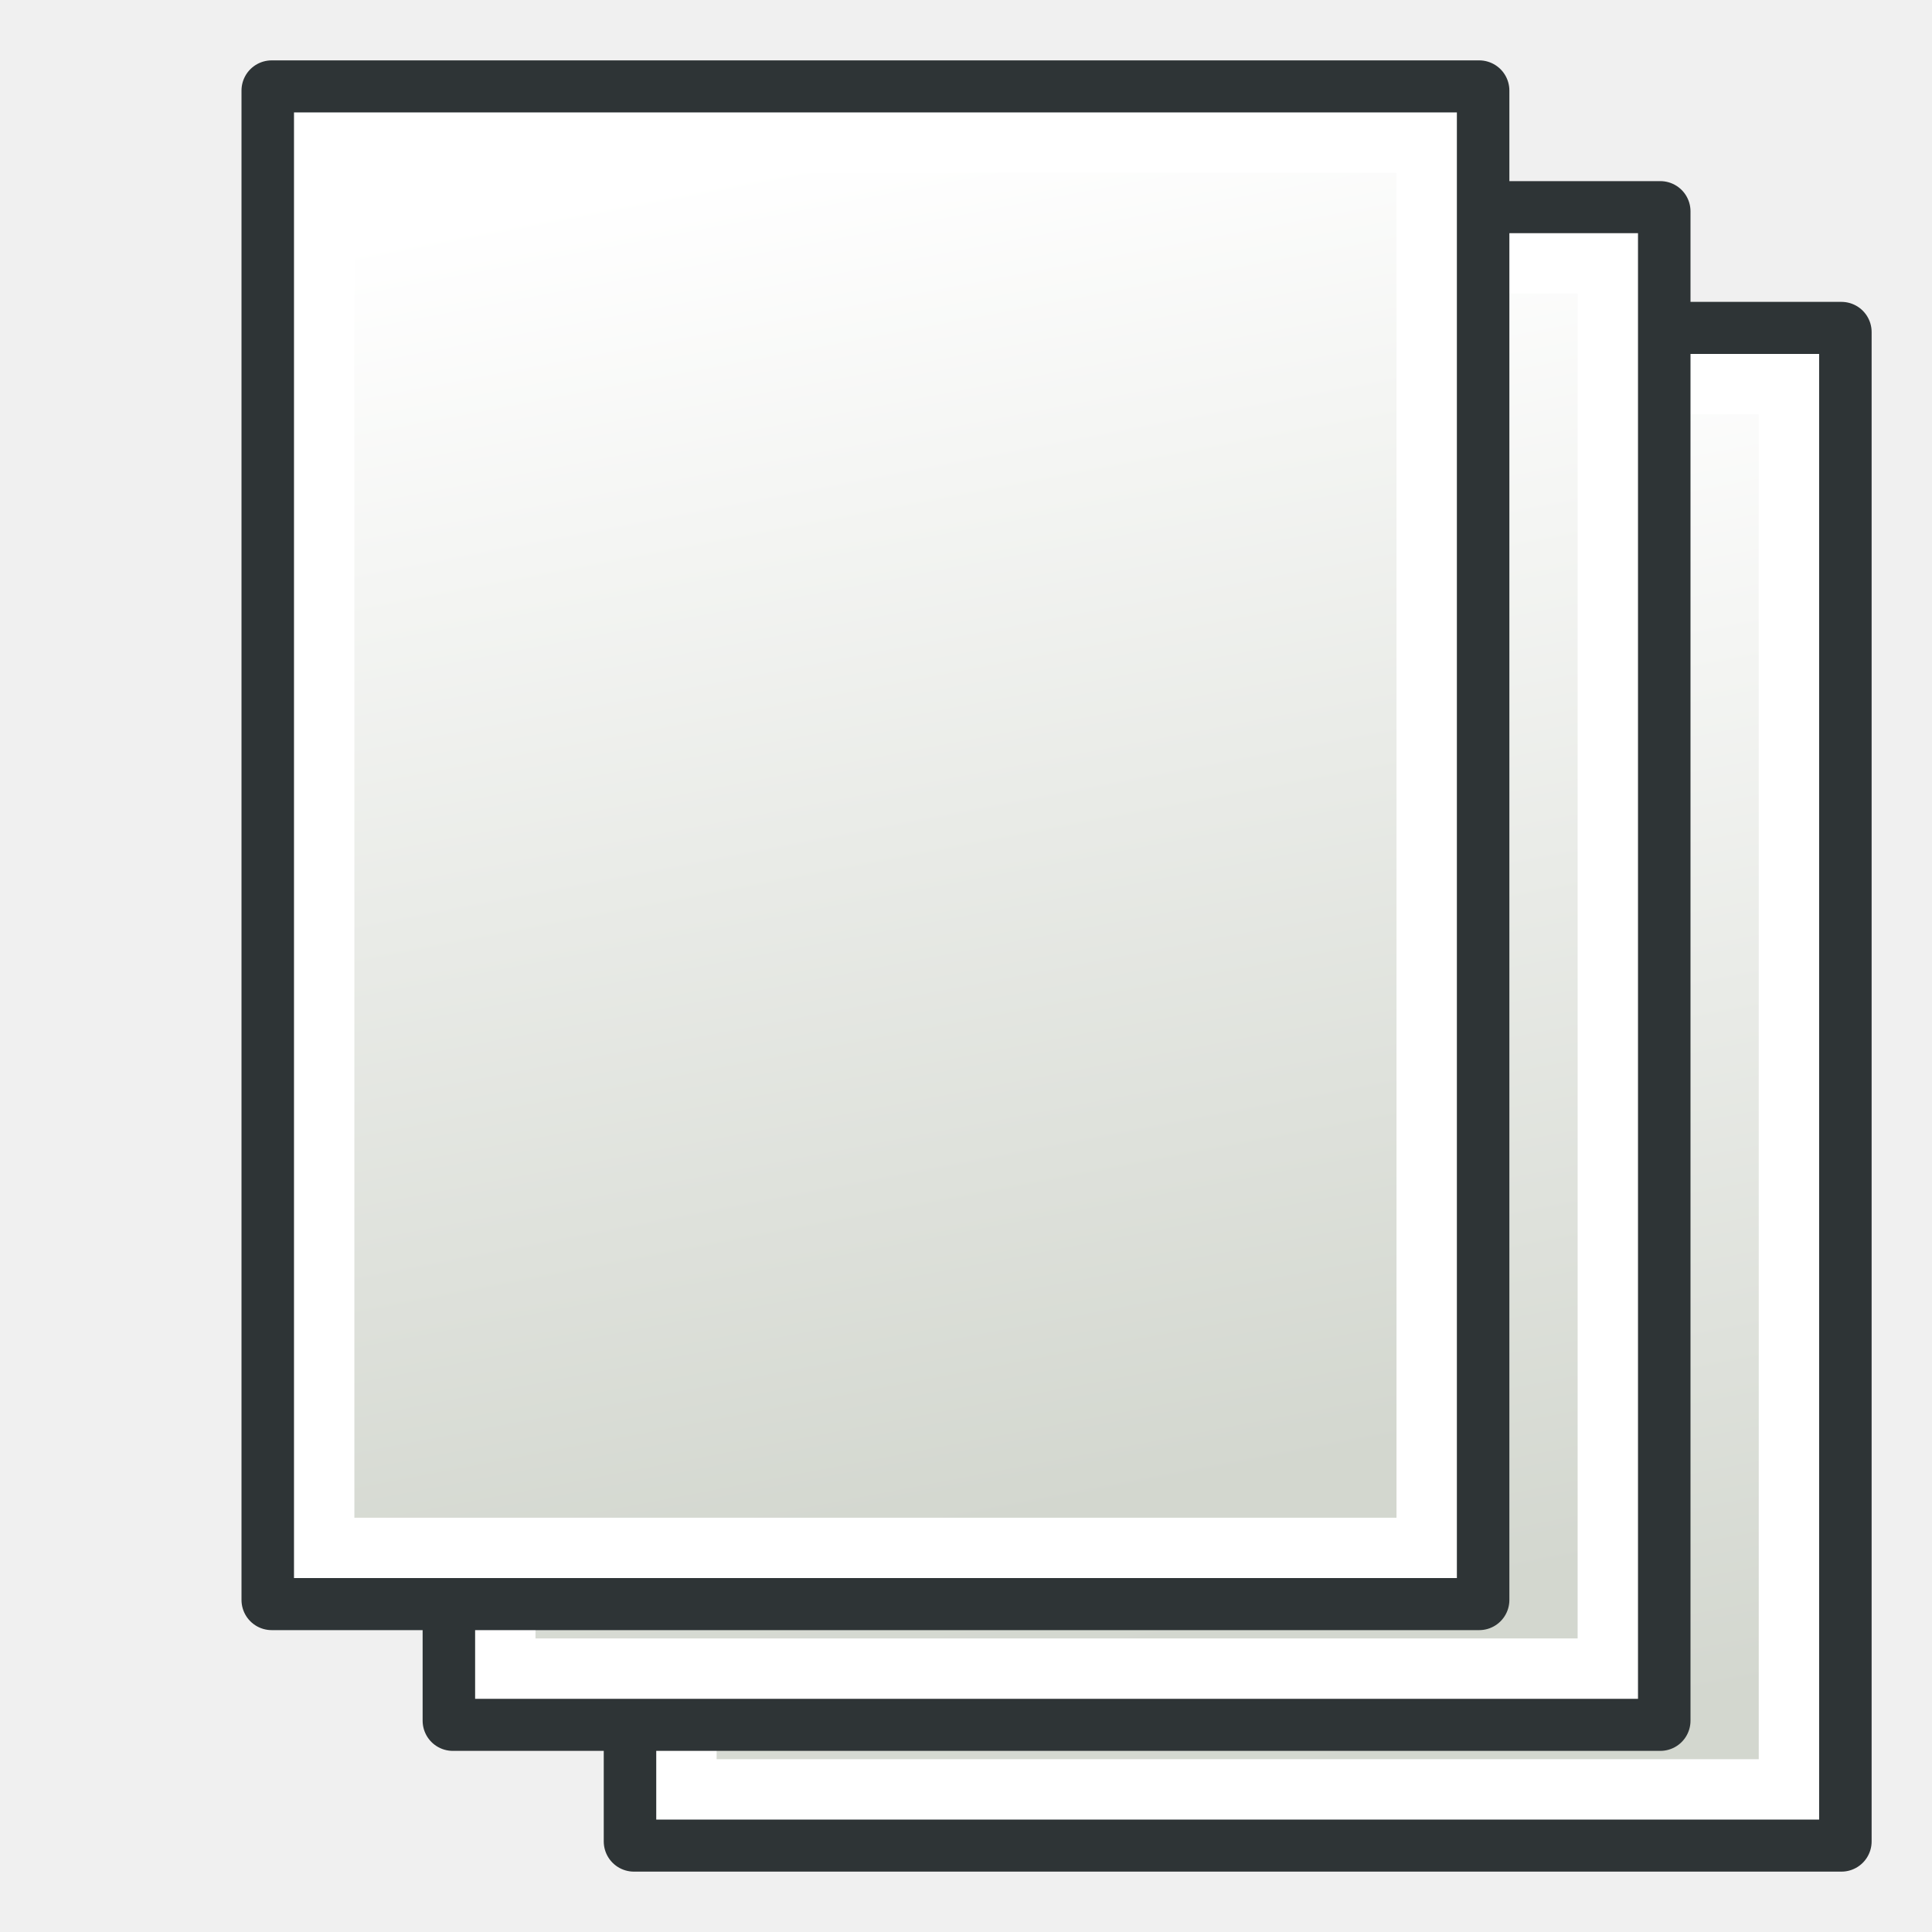
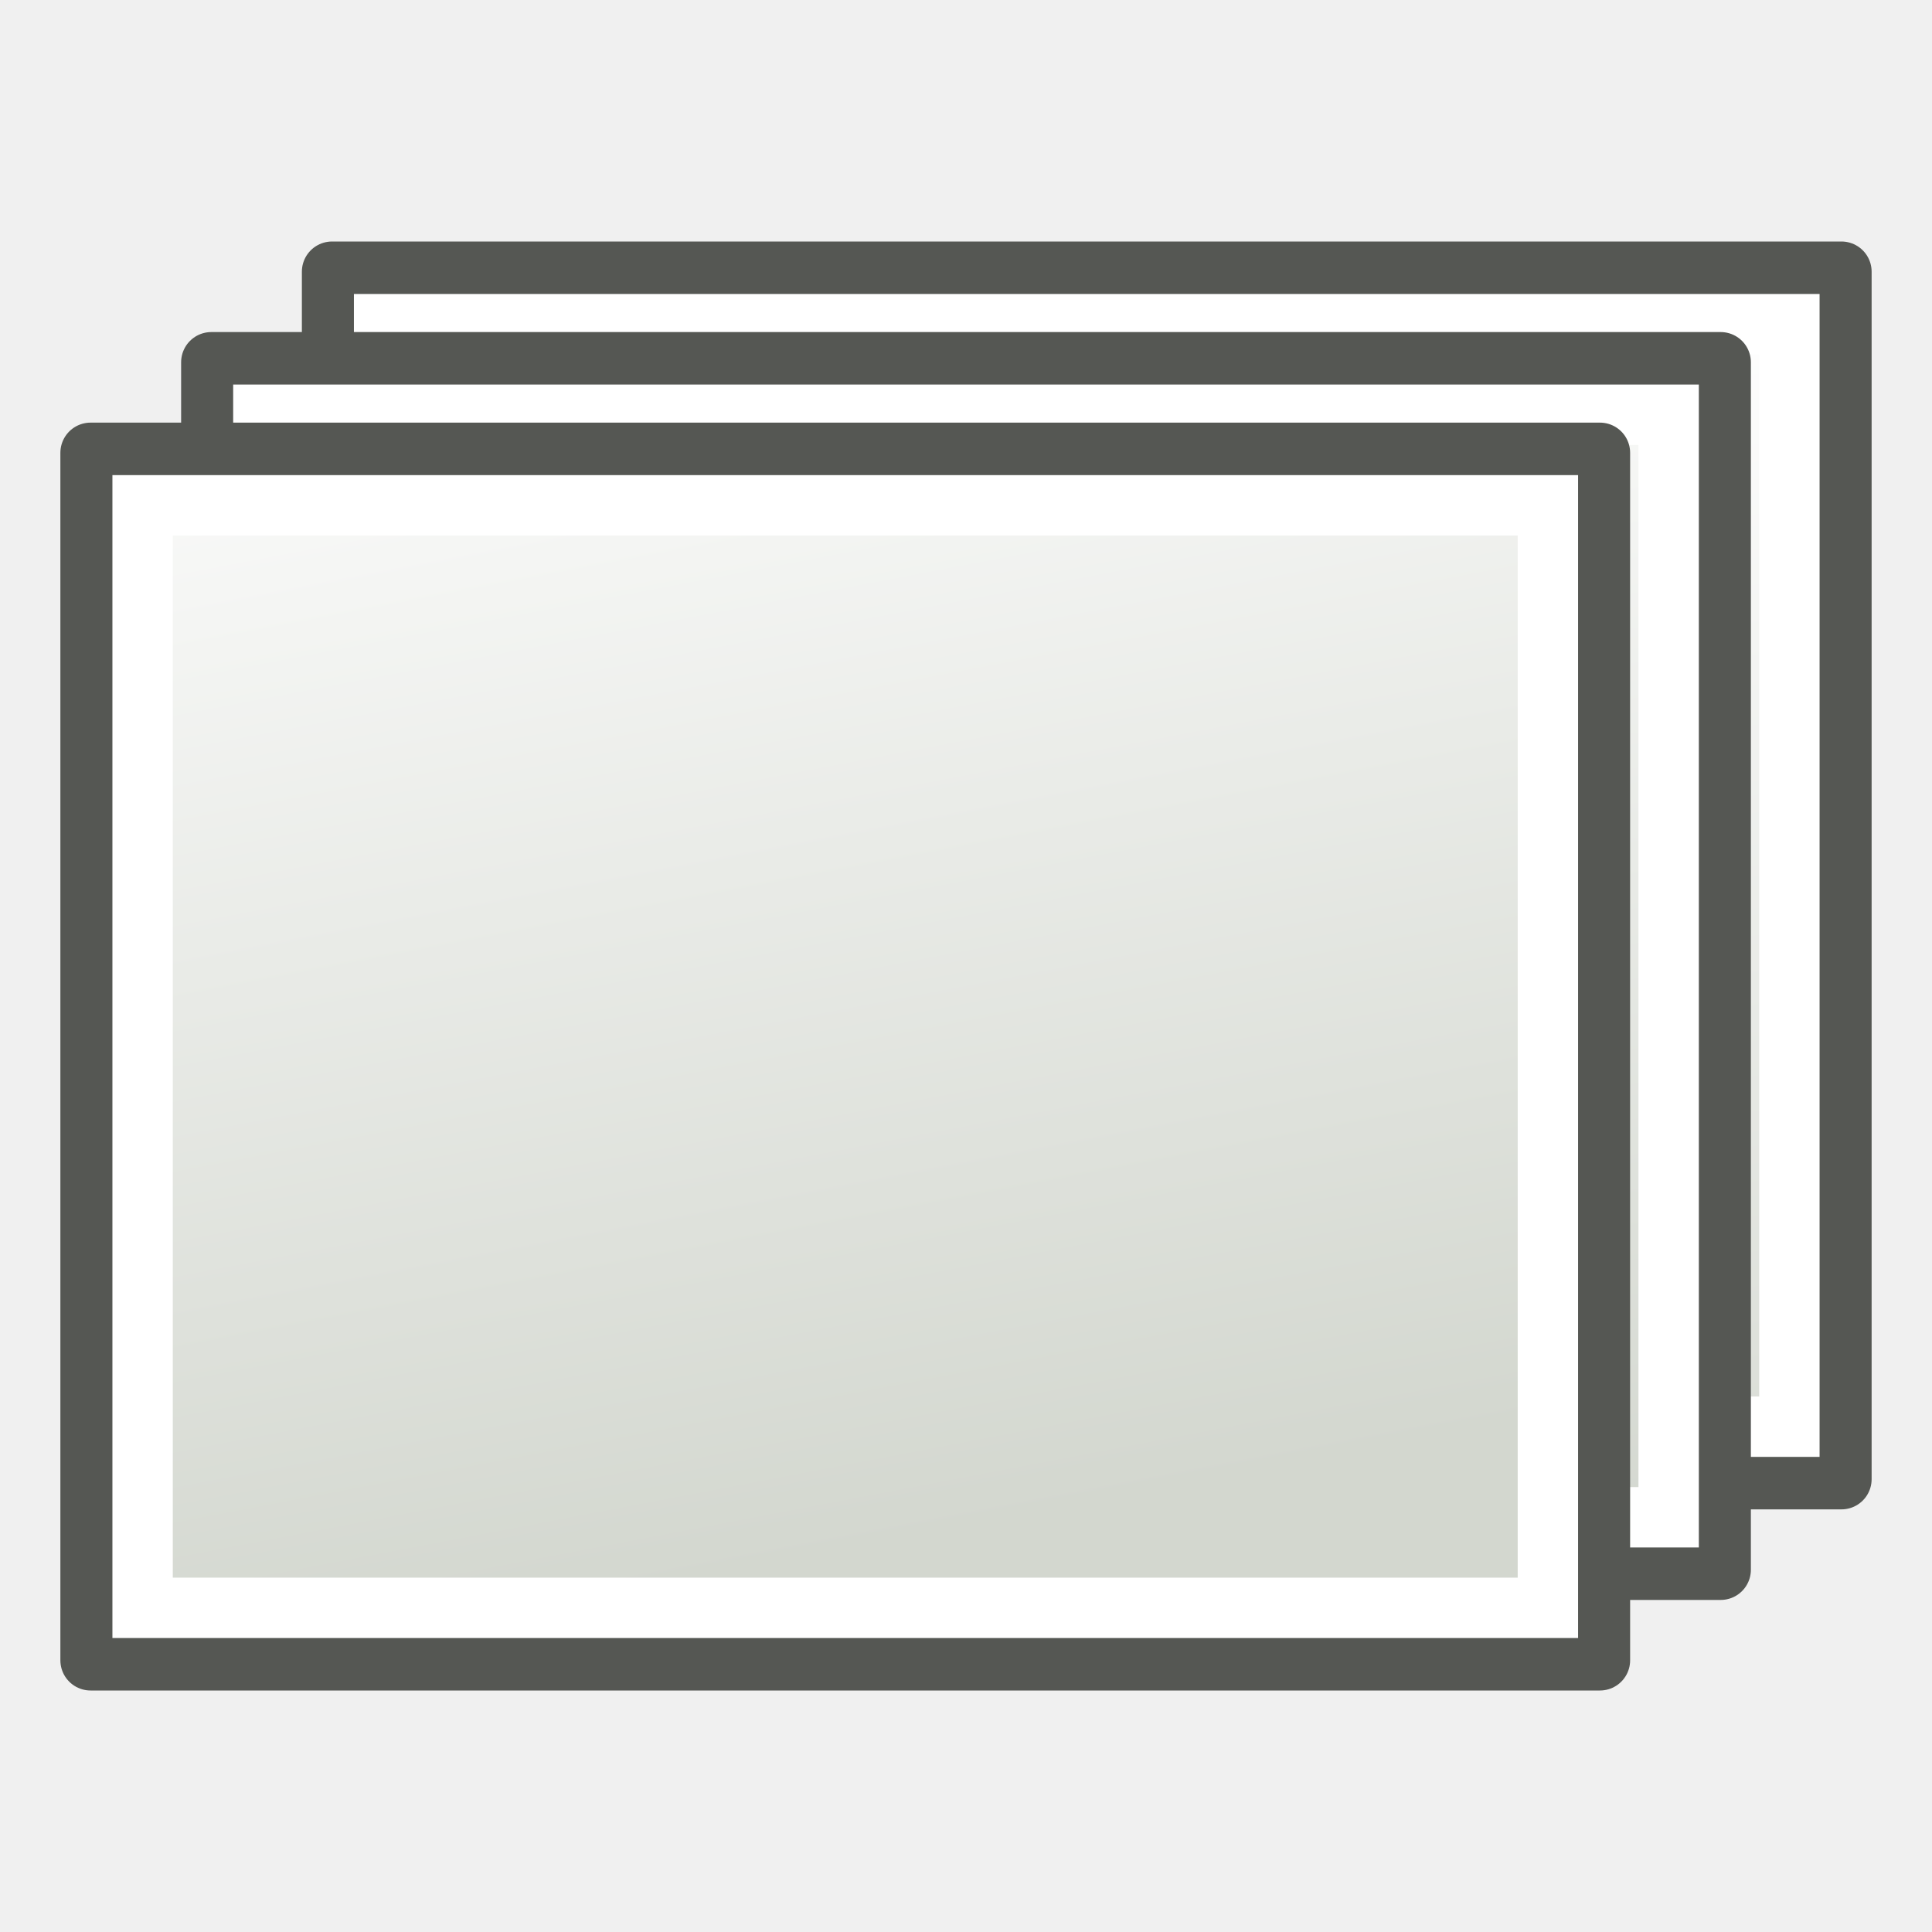
<svg xmlns="http://www.w3.org/2000/svg" xmlns:xlink="http://www.w3.org/1999/xlink" version="1.0" width="64" height="64" id="svg2160">
  <defs id="defs2162">
    <linearGradient id="linearGradient3775">
      <stop style="stop-color:#d3d7cf;stop-opacity:1;" offset="0" id="stop3777" />
      <stop style="stop-color:#ffffff;stop-opacity:1" offset="1" id="stop3779" />
    </linearGradient>
-     <linearGradient xlink:href="#linearGradient3775" id="linearGradient3781" x1="37" y1="58" x2="27" y2="6" gradientUnits="userSpaceOnUse" gradientTransform="matrix(0.8695653,0,0,0.8620689,13.17391,8.4138)" />
-     <linearGradient xlink:href="#linearGradient3775-6" id="linearGradient3781-3" x1="37" y1="58" x2="27" y2="6" gradientUnits="userSpaceOnUse" gradientTransform="matrix(0.8695653,0,0,0.8620689,7.173909,4.413797)" />
+     <linearGradient xlink:href="#linearGradient3775" id="linearGradient3781" x1="37" y1="58" x2="27" y2="6" gradientUnits="userSpaceOnUse" gradientTransform="matrix(0,0.8695653,-0.8620689,0,61.5862,13.17391)" />
+     <linearGradient xlink:href="#linearGradient3775-6" id="linearGradient3781-3" x1="37" y1="58" x2="27" y2="6" gradientUnits="userSpaceOnUse" gradientTransform="matrix(0,0.8695653,-0.8620689,0,62.5862,7.173909)" />
    <linearGradient id="linearGradient3775-6">
      <stop style="stop-color:#d3d7cf;stop-opacity:1;" offset="0" id="stop3777-7" />
      <stop style="stop-color:#ffffff;stop-opacity:1" offset="1" id="stop3779-5" />
    </linearGradient>
-     <linearGradient xlink:href="#linearGradient3775-2" id="linearGradient3781-6" x1="37" y1="58" x2="27" y2="6" gradientUnits="userSpaceOnUse" gradientTransform="matrix(0.8695653,0,0,0.8620689,1.173909,0.4137964)" />
+     <linearGradient xlink:href="#linearGradient3775-2" id="linearGradient3781-6" x1="37" y1="58" x2="27" y2="6" gradientUnits="userSpaceOnUse" gradientTransform="matrix(0,0.8695653,-0.8620689,0,63.5862,1.173909)" />
    <linearGradient id="linearGradient3775-2">
      <stop style="stop-color:#d3d7cf;stop-opacity:1;" offset="0" id="stop3777-9" />
      <stop style="stop-color:#ffffff;stop-opacity:1" offset="1" id="stop3779-1" />
    </linearGradient>
  </defs>
-   <rect style="fill:#d3d7cf;fill-opacity:1;stroke:#2e3436;stroke-width:2;stroke-linecap:round;stroke-linejoin:round;stroke-miterlimit:4;stroke-opacity:1;stroke-dasharray:none;stroke-dashoffset:0" id="rect2987" width="40" height="50" x="21" y="11" />
-   <rect style="fill:url(#linearGradient3781);fill-opacity:1;stroke:#ffffff;stroke-width:2;stroke-linecap:round;stroke-linejoin:miter;stroke-miterlimit:4;stroke-opacity:1;stroke-dasharray:none;stroke-dashoffset:0" id="rect2987-1" width="36.522" height="46.552" x="22.739" y="12.724" />
-   <rect style="fill:#d3d7cf;fill-opacity:1;stroke:#2e3436;stroke-width:2;stroke-linecap:round;stroke-linejoin:round;stroke-miterlimit:4;stroke-opacity:1;stroke-dasharray:none;stroke-dashoffset:0" id="rect2987-3" width="40" height="50" x="15" y="7" />
-   <rect style="fill:url(#linearGradient3781-3);fill-opacity:1;stroke:#ffffff;stroke-width:2;stroke-linecap:round;stroke-linejoin:miter;stroke-miterlimit:4;stroke-opacity:1;stroke-dasharray:none;stroke-dashoffset:0" id="rect2987-1-5" width="36.522" height="46.552" x="16.739" y="8.724" />
-   <rect style="fill:#d3d7cf;fill-opacity:1;stroke:#2e3436;stroke-width:2;stroke-linecap:round;stroke-linejoin:round;stroke-miterlimit:4;stroke-opacity:1;stroke-dasharray:none;stroke-dashoffset:0" id="rect2987-2" width="40" height="50" x="9" y="3" />
-   <rect style="fill:url(#linearGradient3781-6);fill-opacity:1;stroke:#ffffff;stroke-width:2;stroke-linecap:round;stroke-linejoin:miter;stroke-miterlimit:4;stroke-opacity:1;stroke-dasharray:none;stroke-dashoffset:0" id="rect2987-1-7" width="36.522" height="46.552" x="10.739" y="4.724" />
+   <g id="layer1" transform="rotate(-90,32,32)">
+     <g id="g3" transform="translate(-6)">
+       <rect style="display:inline;fill:#d3d7cf;fill-opacity:1;stroke:#555753;stroke-width:2;stroke-linecap:round;stroke-linejoin:round;stroke-miterlimit:4;stroke-dasharray:none;stroke-dashoffset:0;stroke-opacity:1" id="rect2987" width="40" height="50" x="21" y="11" />
+       <rect style="fill:url(#linearGradient3781);fill-opacity:1;stroke:#ffffff;stroke-width:2;stroke-linecap:round;stroke-linejoin:miter;stroke-miterlimit:4;stroke-dasharray:none;stroke-dashoffset:0;stroke-opacity:1" id="rect2987-1" width="36.522" height="46.552" x="22.739" y="12.724" />
+     </g>
+     <g id="g2" transform="translate(-3)">
+       <rect style="fill:#d3d7cf;fill-opacity:1;stroke:#555753;stroke-width:2;stroke-linecap:round;stroke-linejoin:round;stroke-miterlimit:4;stroke-dasharray:none;stroke-dashoffset:0;stroke-opacity:1" id="rect2987-3" width="40" height="50" x="15" y="7" />
+       <rect style="fill:url(#linearGradient3781-3);fill-opacity:1;stroke:#ffffff;stroke-width:2;stroke-linecap:round;stroke-linejoin:miter;stroke-miterlimit:4;stroke-dasharray:none;stroke-dashoffset:0;stroke-opacity:1" id="rect2987-1-5" width="36.522" height="46.552" x="16.739" y="8.724" />
+     </g>
+     <g id="g1">
+       <rect style="fill:#d3d7cf;fill-opacity:1;stroke:#555753;stroke-width:2;stroke-linecap:round;stroke-linejoin:round;stroke-miterlimit:4;stroke-dasharray:none;stroke-dashoffset:0;stroke-opacity:1" id="rect2987-2" width="40" height="50" x="9" y="3" />
+       <rect style="fill:url(#linearGradient3781-6);fill-opacity:1;stroke:#ffffff;stroke-width:2;stroke-linecap:round;stroke-linejoin:miter;stroke-miterlimit:4;stroke-dasharray:none;stroke-dashoffset:0;stroke-opacity:1" id="rect2987-1-7" width="36.522" height="46.552" x="10.739" y="4.724" />
+     </g>
+   </g>
</svg>
